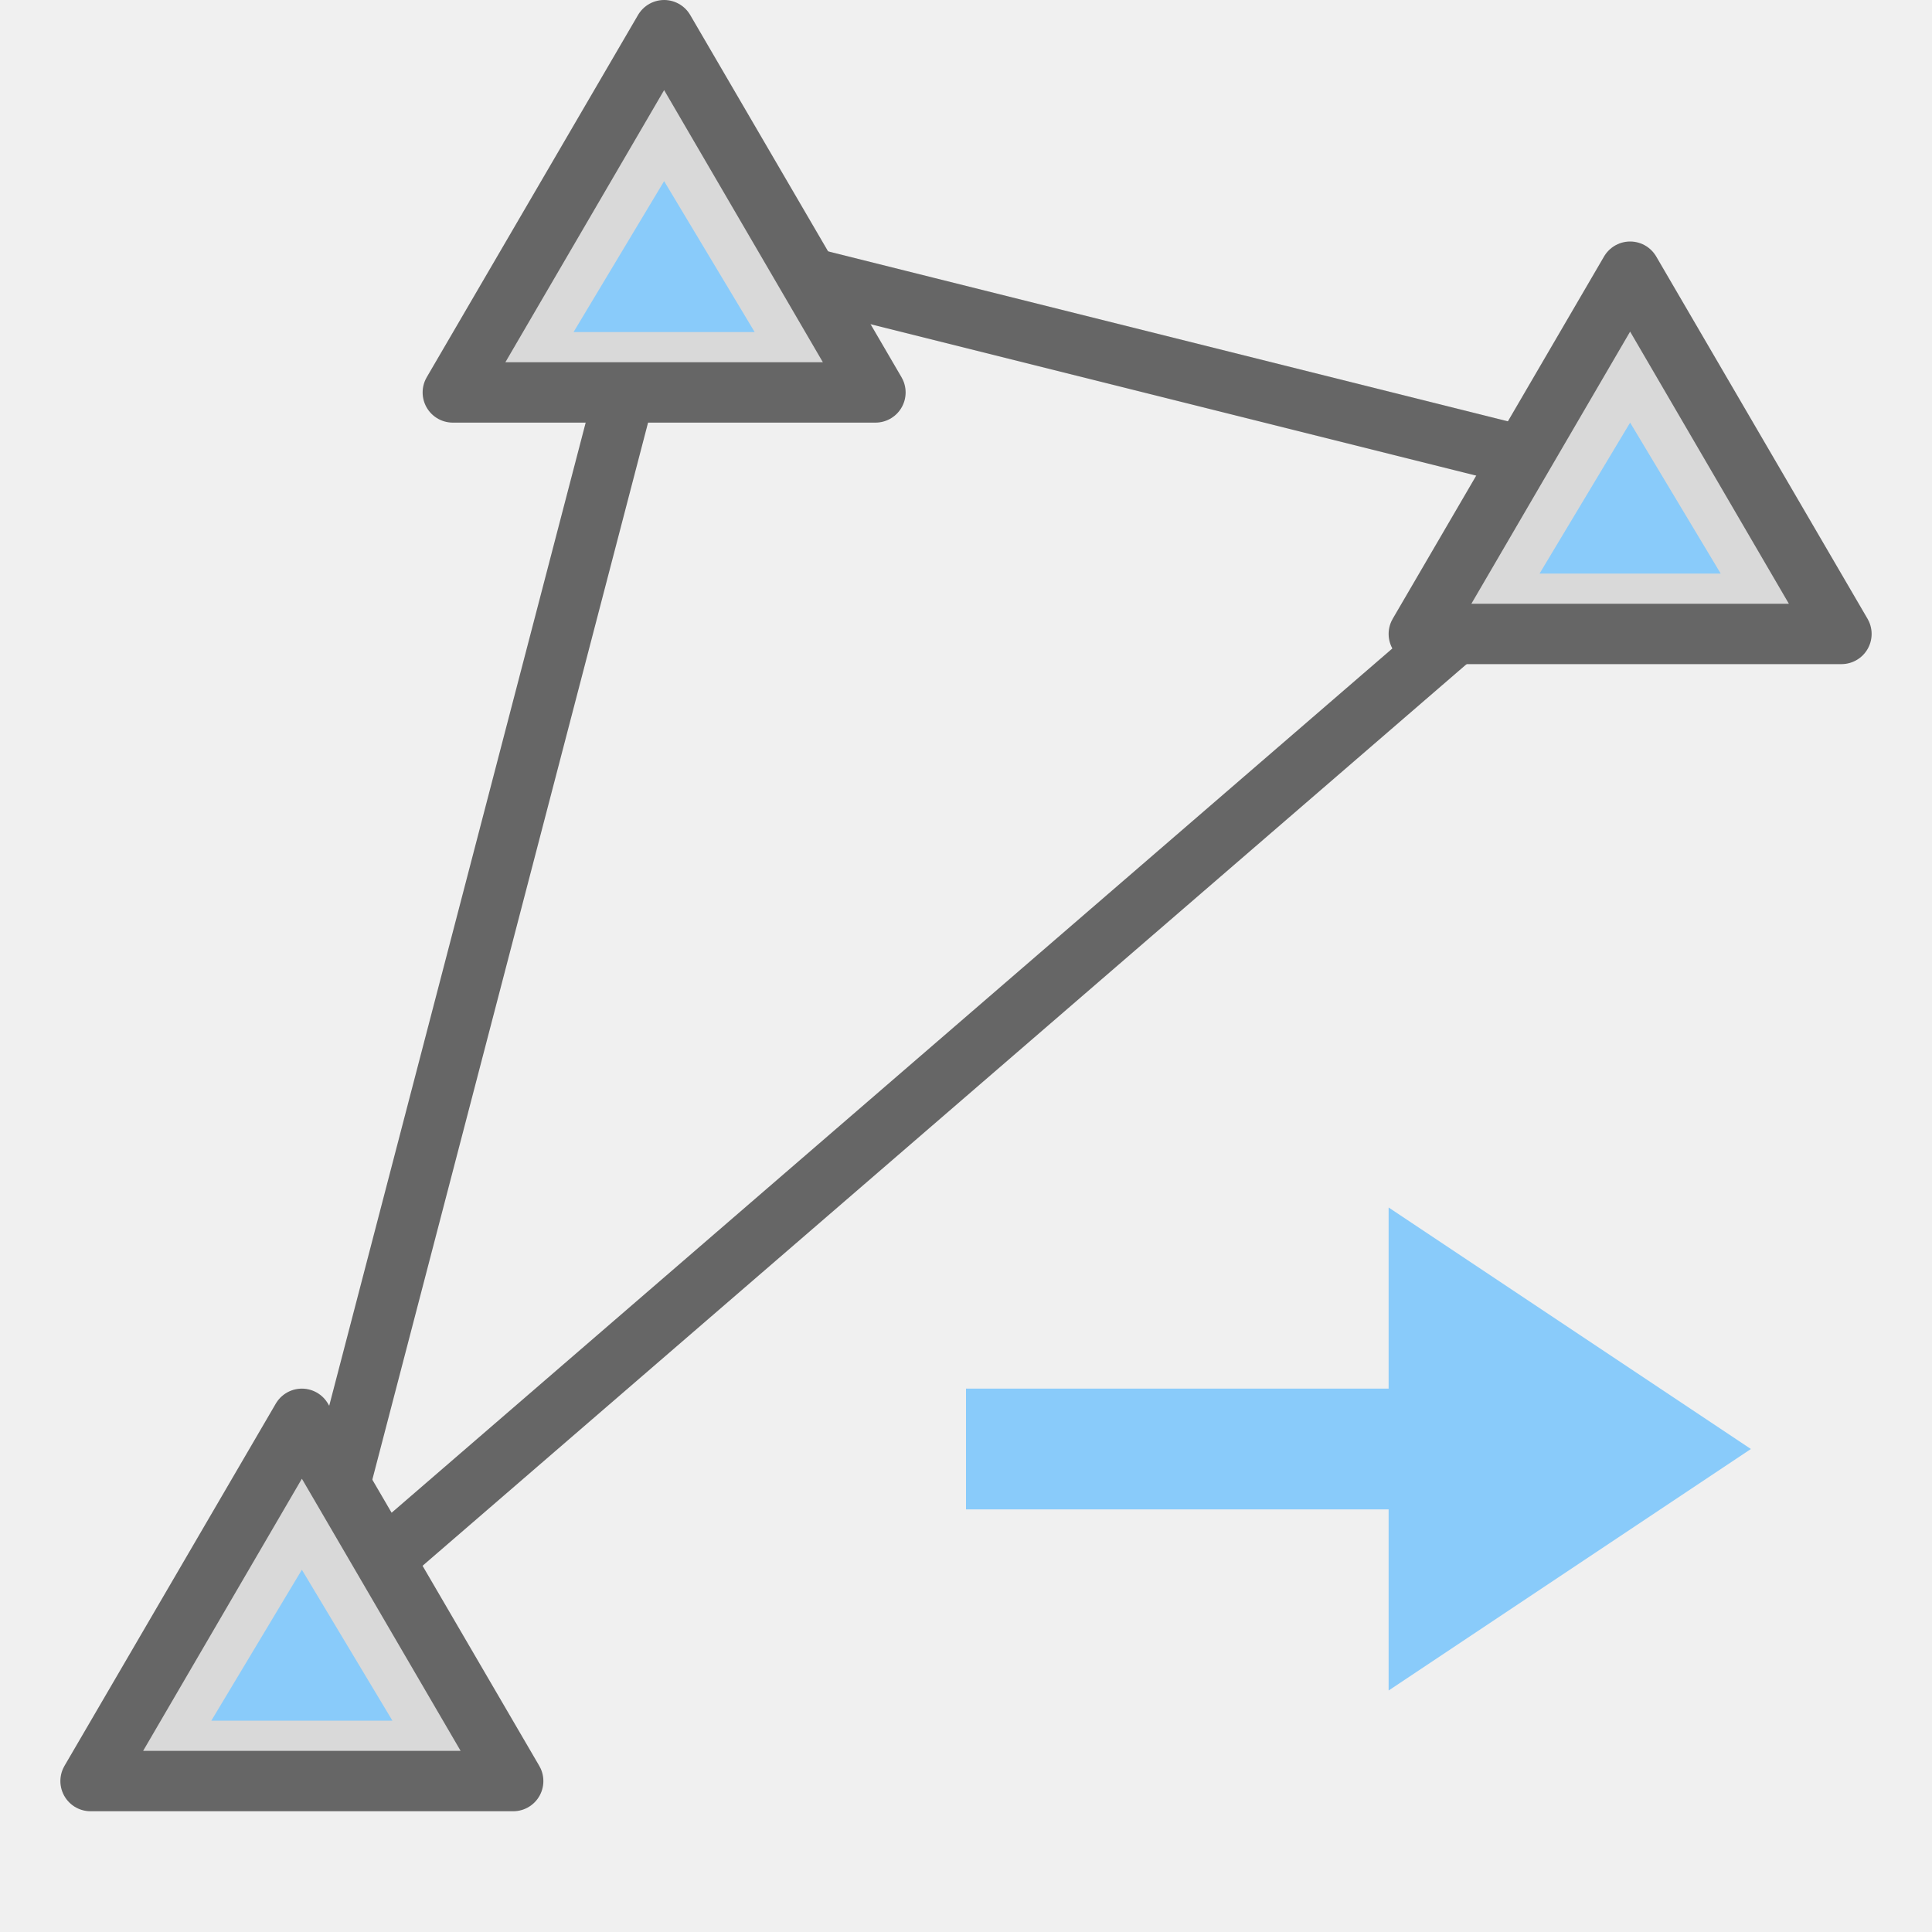
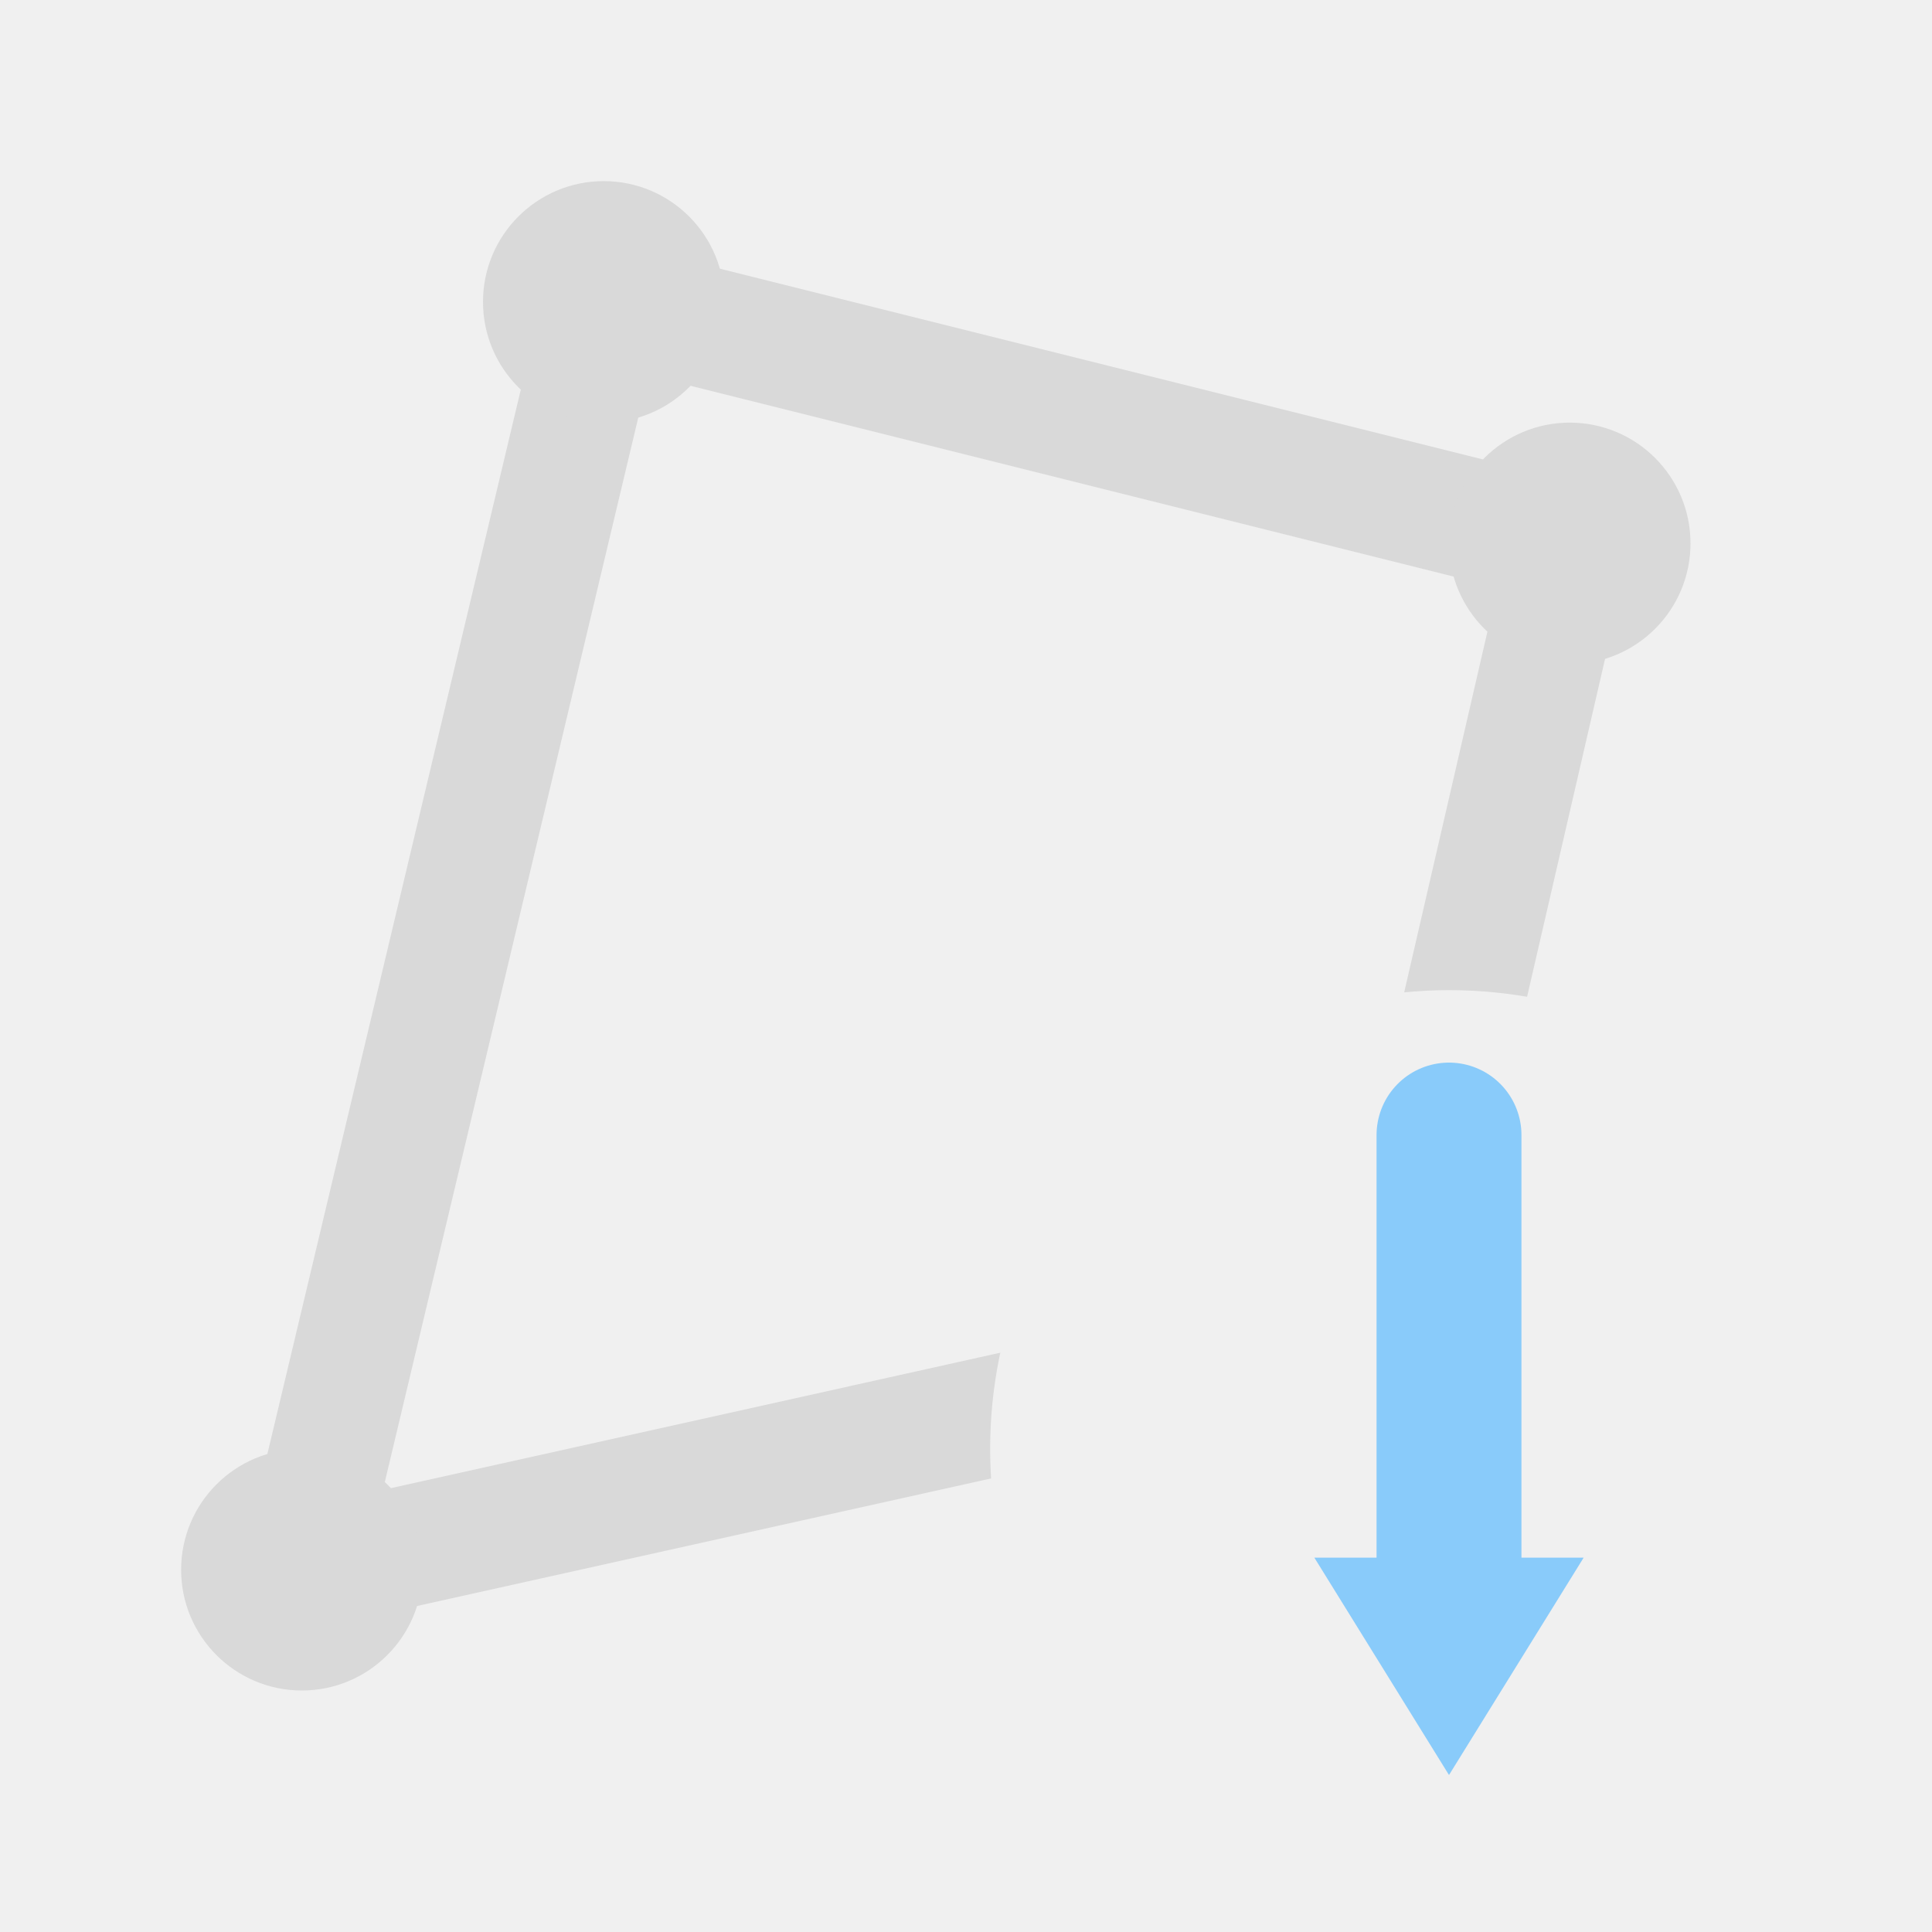
- <svg xmlns="http://www.w3.org/2000/svg" viewBox="0 0 32 32" width="32" height="32">
-   <rect width="32" height="32" fill="none" />
-   <path d="M 5 27 L 11 4 L 27 8 Z" fill="none" stroke="#666666" stroke-width="1" stroke-linejoin="round" stroke-linecap="round" />
-   <polygon points="5,23.5 8.5,29.5 1.5,29.5" fill="#D9D9D9" stroke="#666666" stroke-width="1" stroke-linejoin="round" />
-   <polygon points="5,26 6.5,28.5 3.5,28.5" fill="#89CBFA" />
-   <polygon points="11,0.5 14.5,6.5 7.5,6.5" fill="#D9D9D9" stroke="#666666" stroke-width="1" stroke-linejoin="round" />
-   <polygon points="11,3 12.5,5.5 9.5,5.5" fill="#89CBFA" />
-   <polygon points="27,4.5 30.5,10.5 23.5,10.5" fill="#D9D9D9" stroke="#666666" stroke-width="1" stroke-linejoin="round" />
-   <polygon points="27,7 28.5,9.5 25.5,9.5" fill="#89CBFA" />
-   <path d="M 16 23 V 25 H 23 V 28 L 29 24 L 23 20 V 23 Z" fill="#89CBFA" />
+ <svg xmlns="http://www.w3.org/2000/svg" viewBox="0 0 32 32" width="32" height="32" role="img" aria-label="Импорт GeoJSON">
+   <defs>
+     <mask id="cut-igi-gzu-from-geojson" maskUnits="userSpaceOnUse" x="0" y="0" width="32" height="32">
+       <rect width="32" height="32" fill="#fff" />
+       <circle cx="24" cy="24" r="7.6" fill="#000" />
+     </mask>
+   </defs>
+   <g mask="url(#cut-igi-gzu-from-geojson)">
+     <path d="M 5,26 L 10,5 L 26,9 L 23,22 Z" fill="none" stroke="#D9D9D9" stroke-width="2" stroke-linecap="round" stroke-linejoin="round" />
+     <circle cx="5" cy="26" r="2" fill="#D9D9D9" />
+     <circle cx="10" cy="5" r="2" fill="#D9D9D9" />
+     <circle cx="26" cy="9" r="2" fill="#D9D9D9" />
+     <circle cx="23" cy="22" r="2" fill="#D9D9D9" />
+   </g>
+   <g transform="translate(24 24)">
+     <path d="M 0,-5.2 L 0,2.4" fill="none" stroke="#89CBFA" stroke-width="2.4" stroke-linecap="round" stroke-linejoin="round" />
+     <path d="M 0,5.4 L -2.23,1.8 L 2.23,1.8 Z" fill="#89CBFA" />
+   </g>
</svg>
